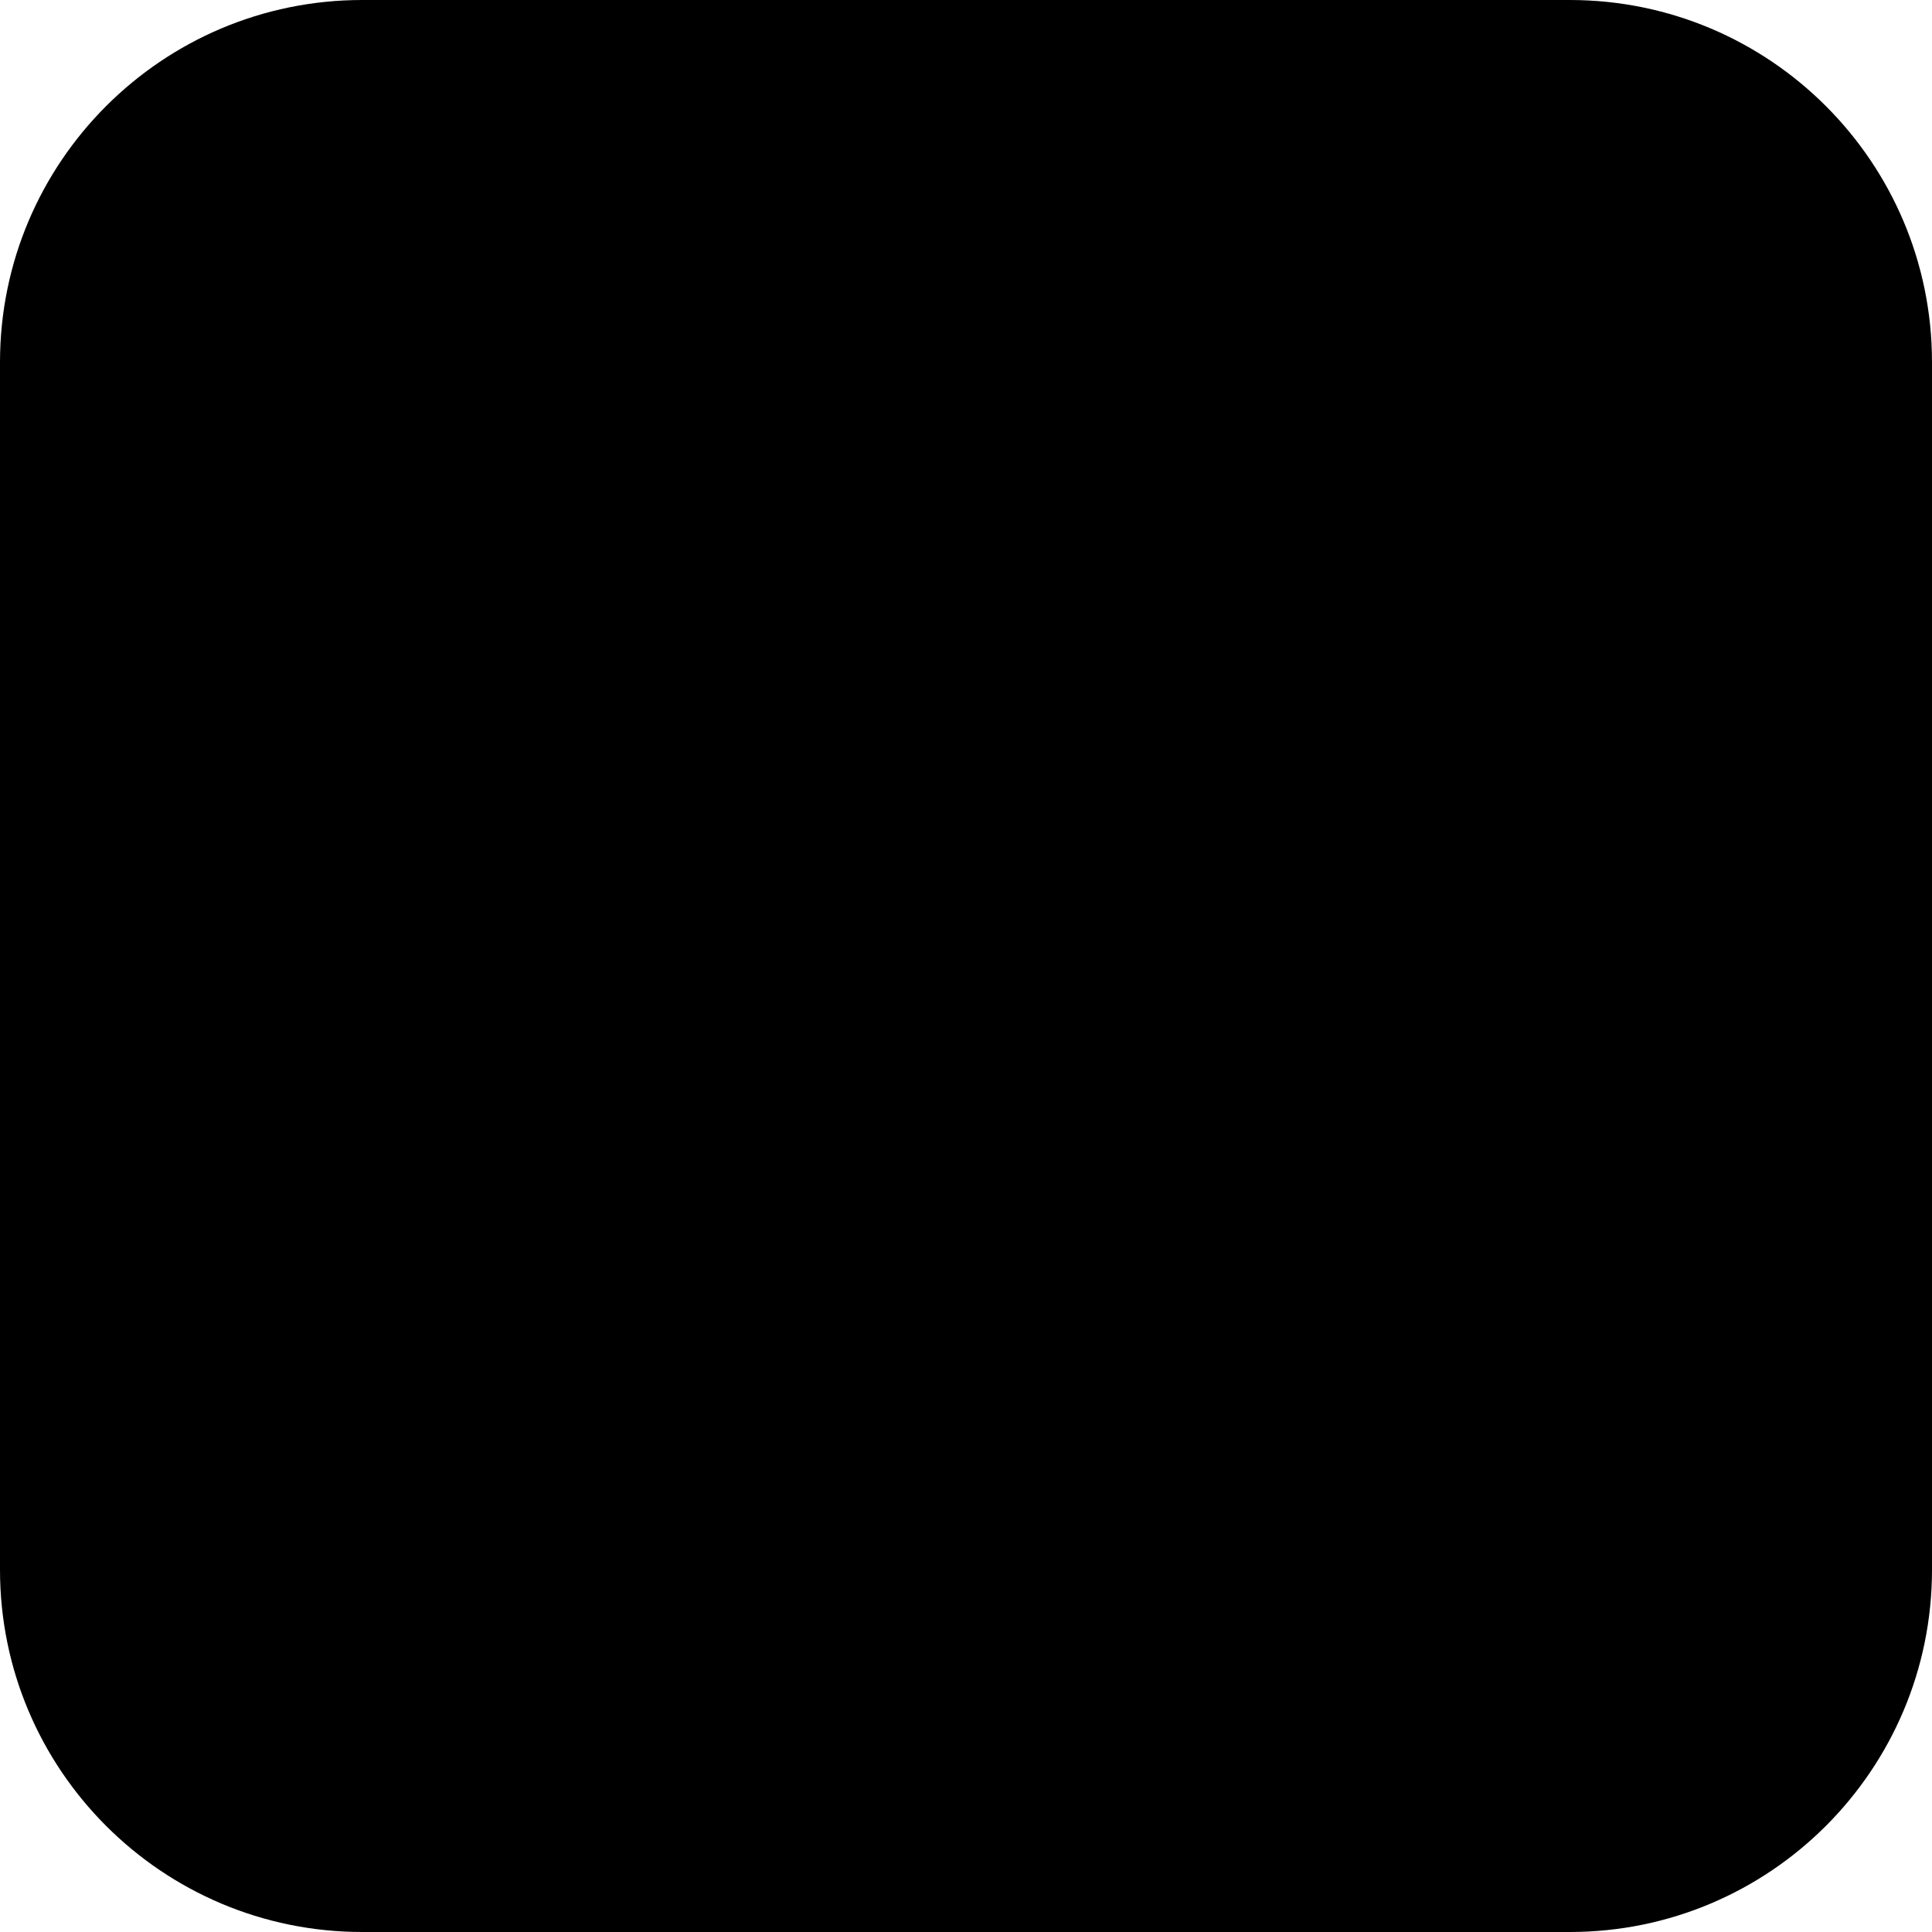
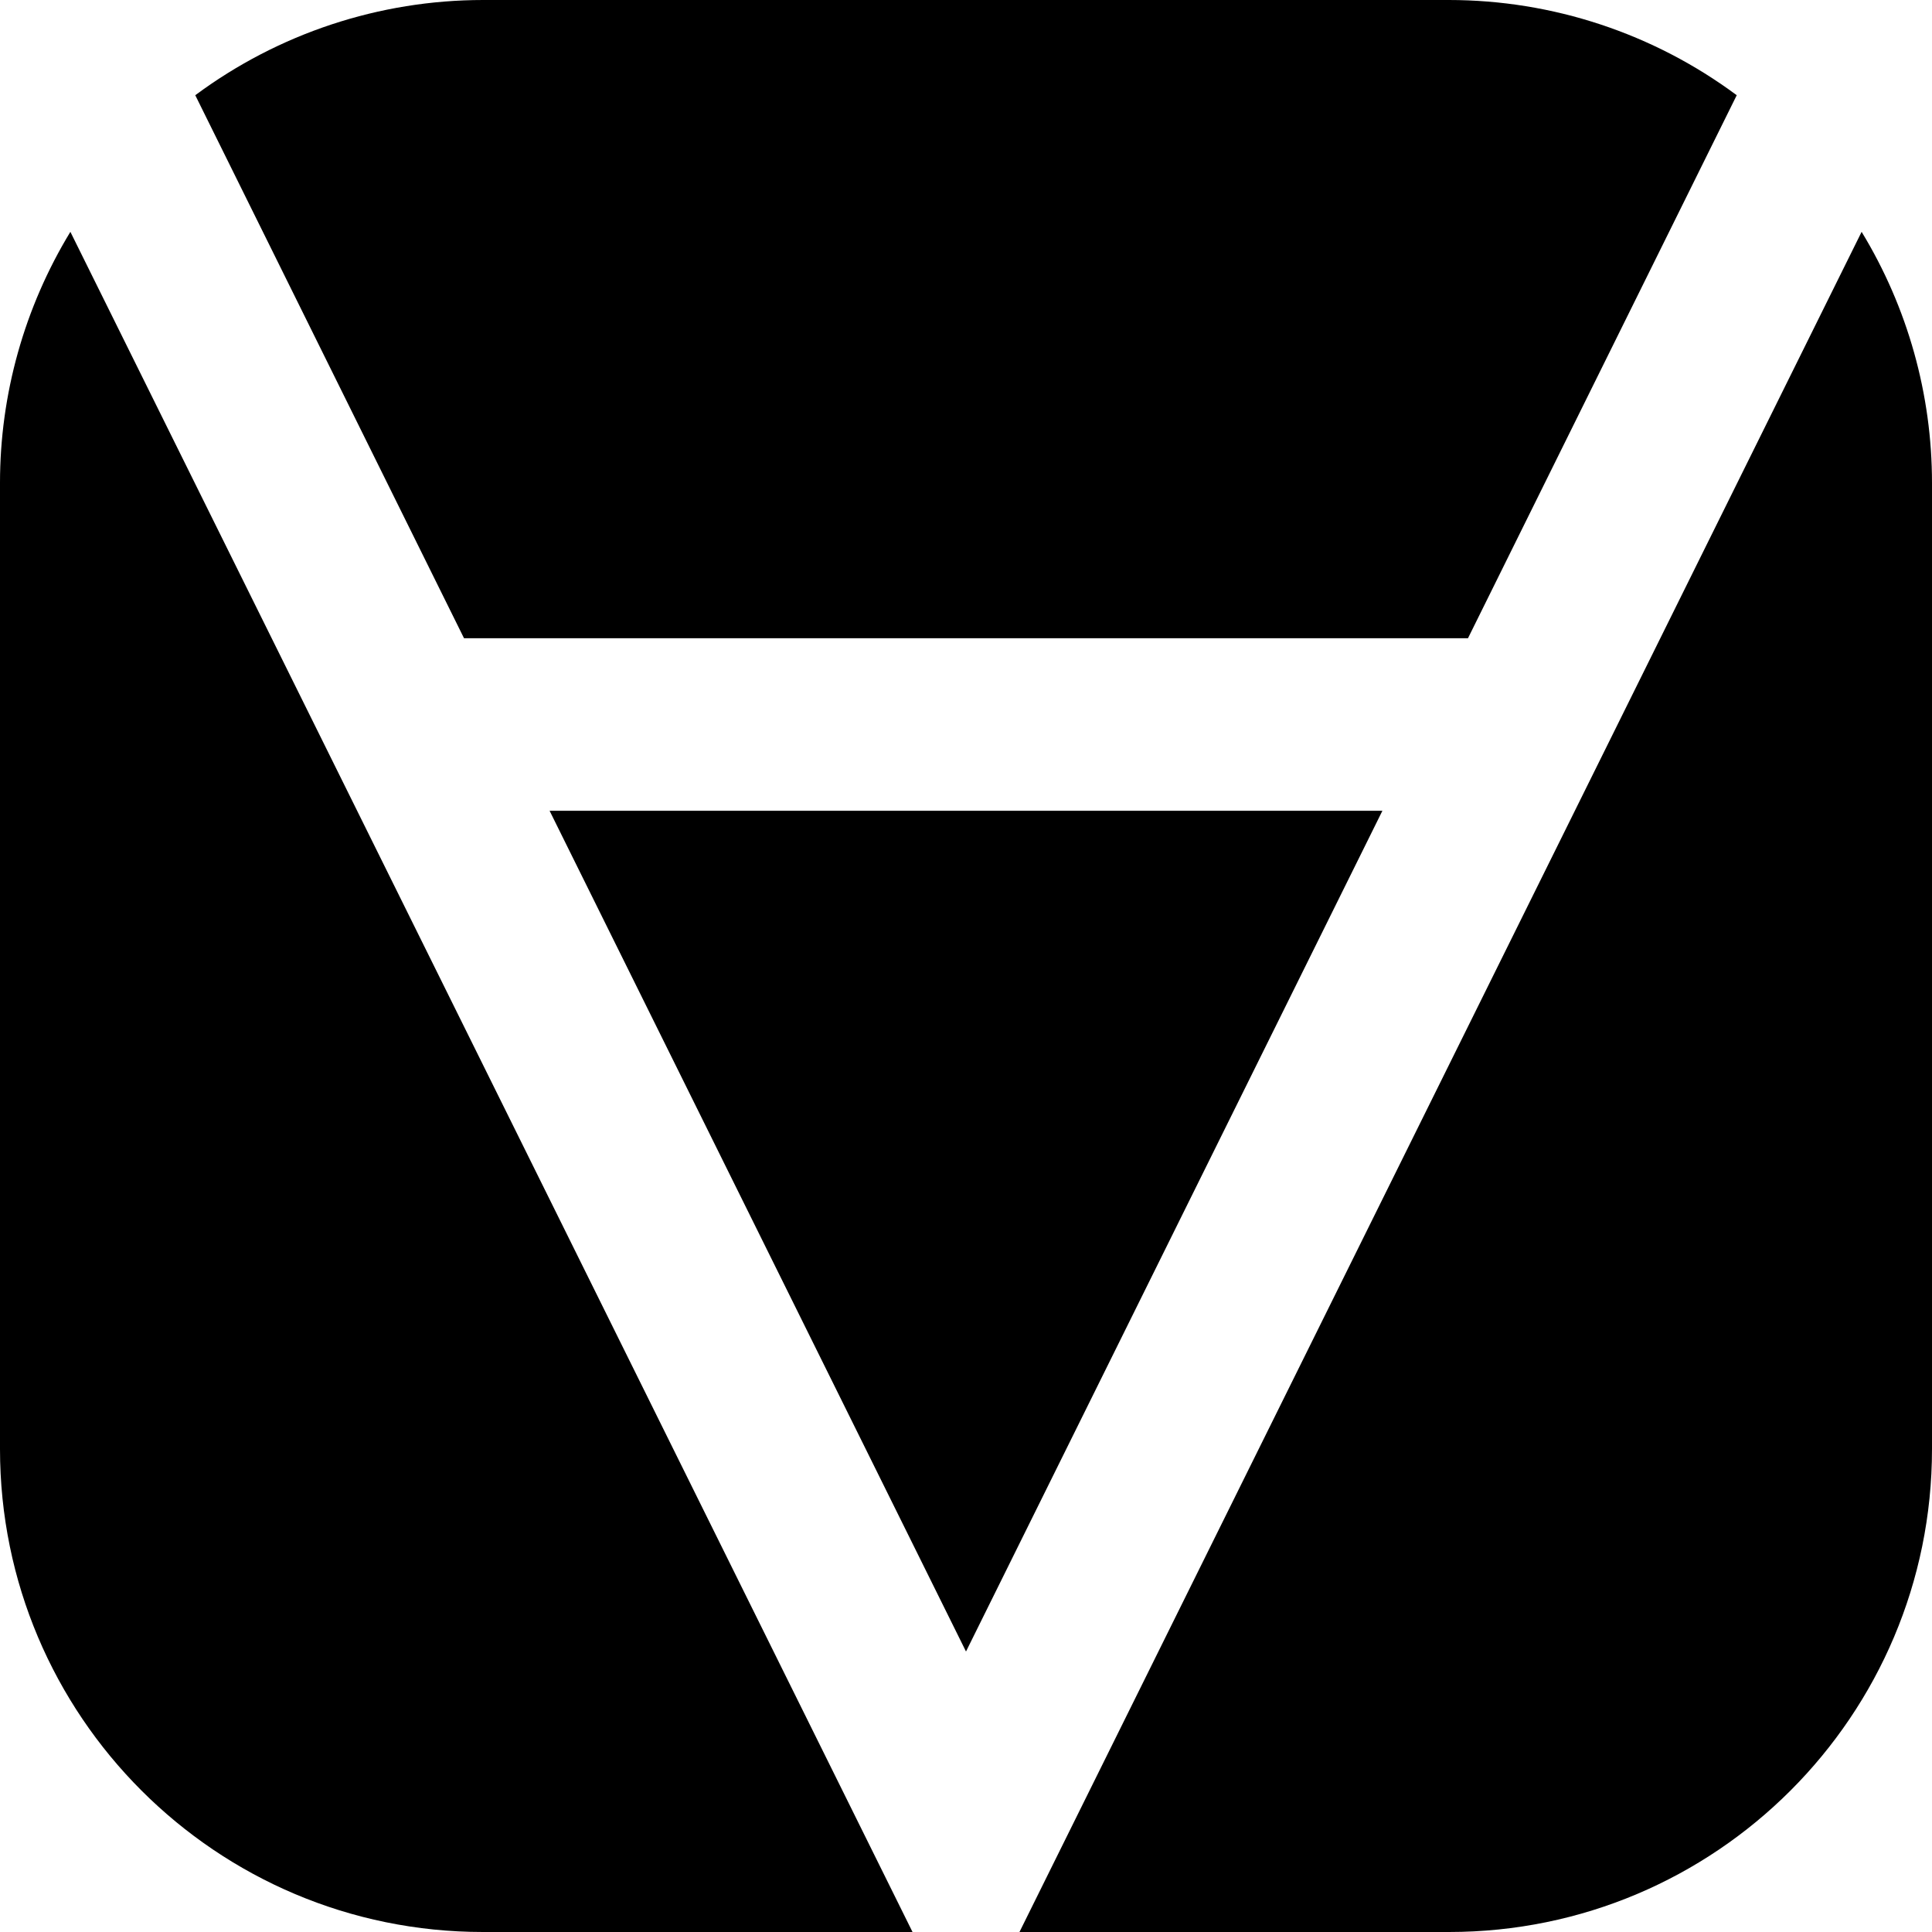
- <svg xmlns="http://www.w3.org/2000/svg" class="mark" viewBox="0 0 16 16" aria-hidden="true" focusable="false">
-   <rect class="mark-tile" width="16" height="16" rx="3" />
-   <path class="mark-glyph" d="M4 13V3H8.62Q10.41 3 11.31 3.76Q12.2 4.5 12.2 5.98Q12.2 7.44 11.25 8.19Q10.3 8.95 8.37 8.95H6.14V13ZM6.14 7.29H8.5Q9.25 7.29 9.67 6.94Q10.07 6.6 10.07 5.99Q10.07 5.41 9.68 5.04Q9.29 4.66 8.46 4.66H6.14Z" />
+ <svg xmlns="http://www.w3.org/2000/svg" class="mark" viewBox="4 4 56 56" aria-hidden="true" focusable="false">
+   <path class="mark-left" d="M6.04 10.72L30.45 60L18 60A14 14 0 0 1 4 46L4 18A14 14 0 0 1 6.04 10.72Z" />
+   <path class="mark-top" d="M18 4L46 4A14 14 0 0 1 54.34 6.76L46.55 22.5L17.45 22.5L9.66 6.76A14 14 0 0 1 18 4Z" />
+   <path class="mark-right" d="M33.55 60L57.96 10.72A14 14 0 0 1 60 18L60 46A14 14 0 0 1 46 60L33.55 60Z" />
+   <path class="mark-point" d="M19.93 27.5L44.07 27.5L32 51.87L19.93 27.5Z" />
</svg>
